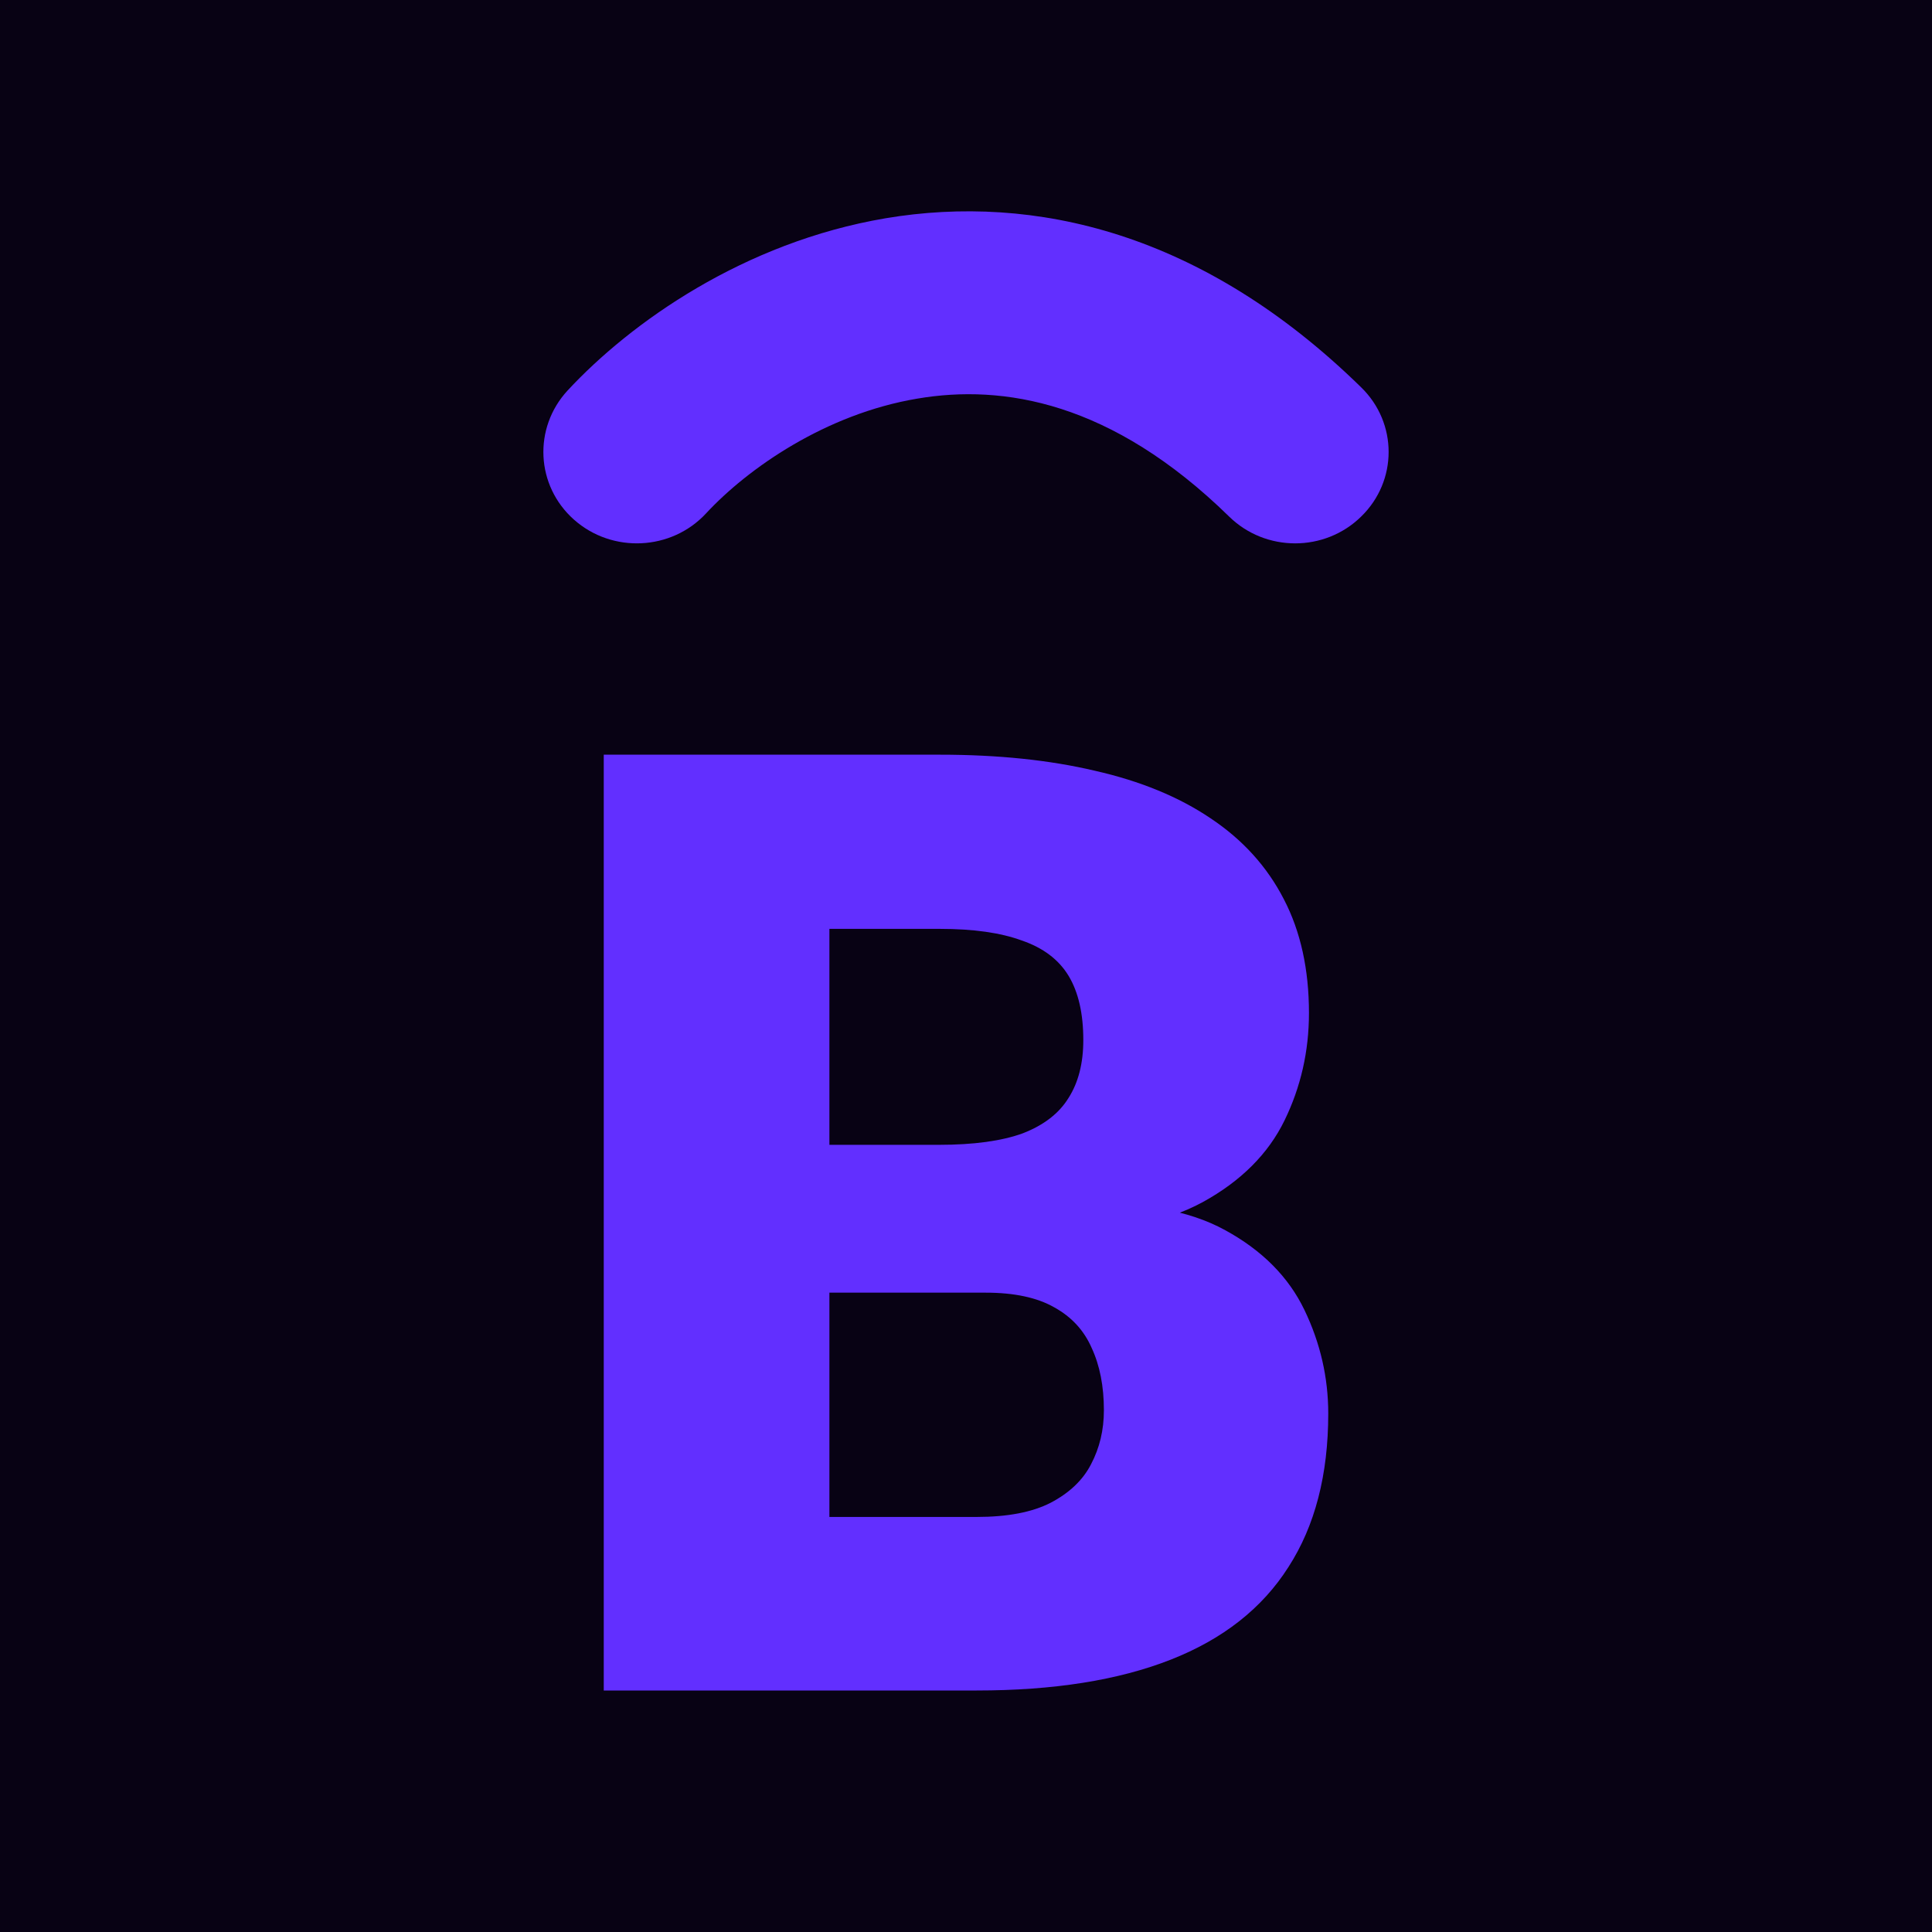
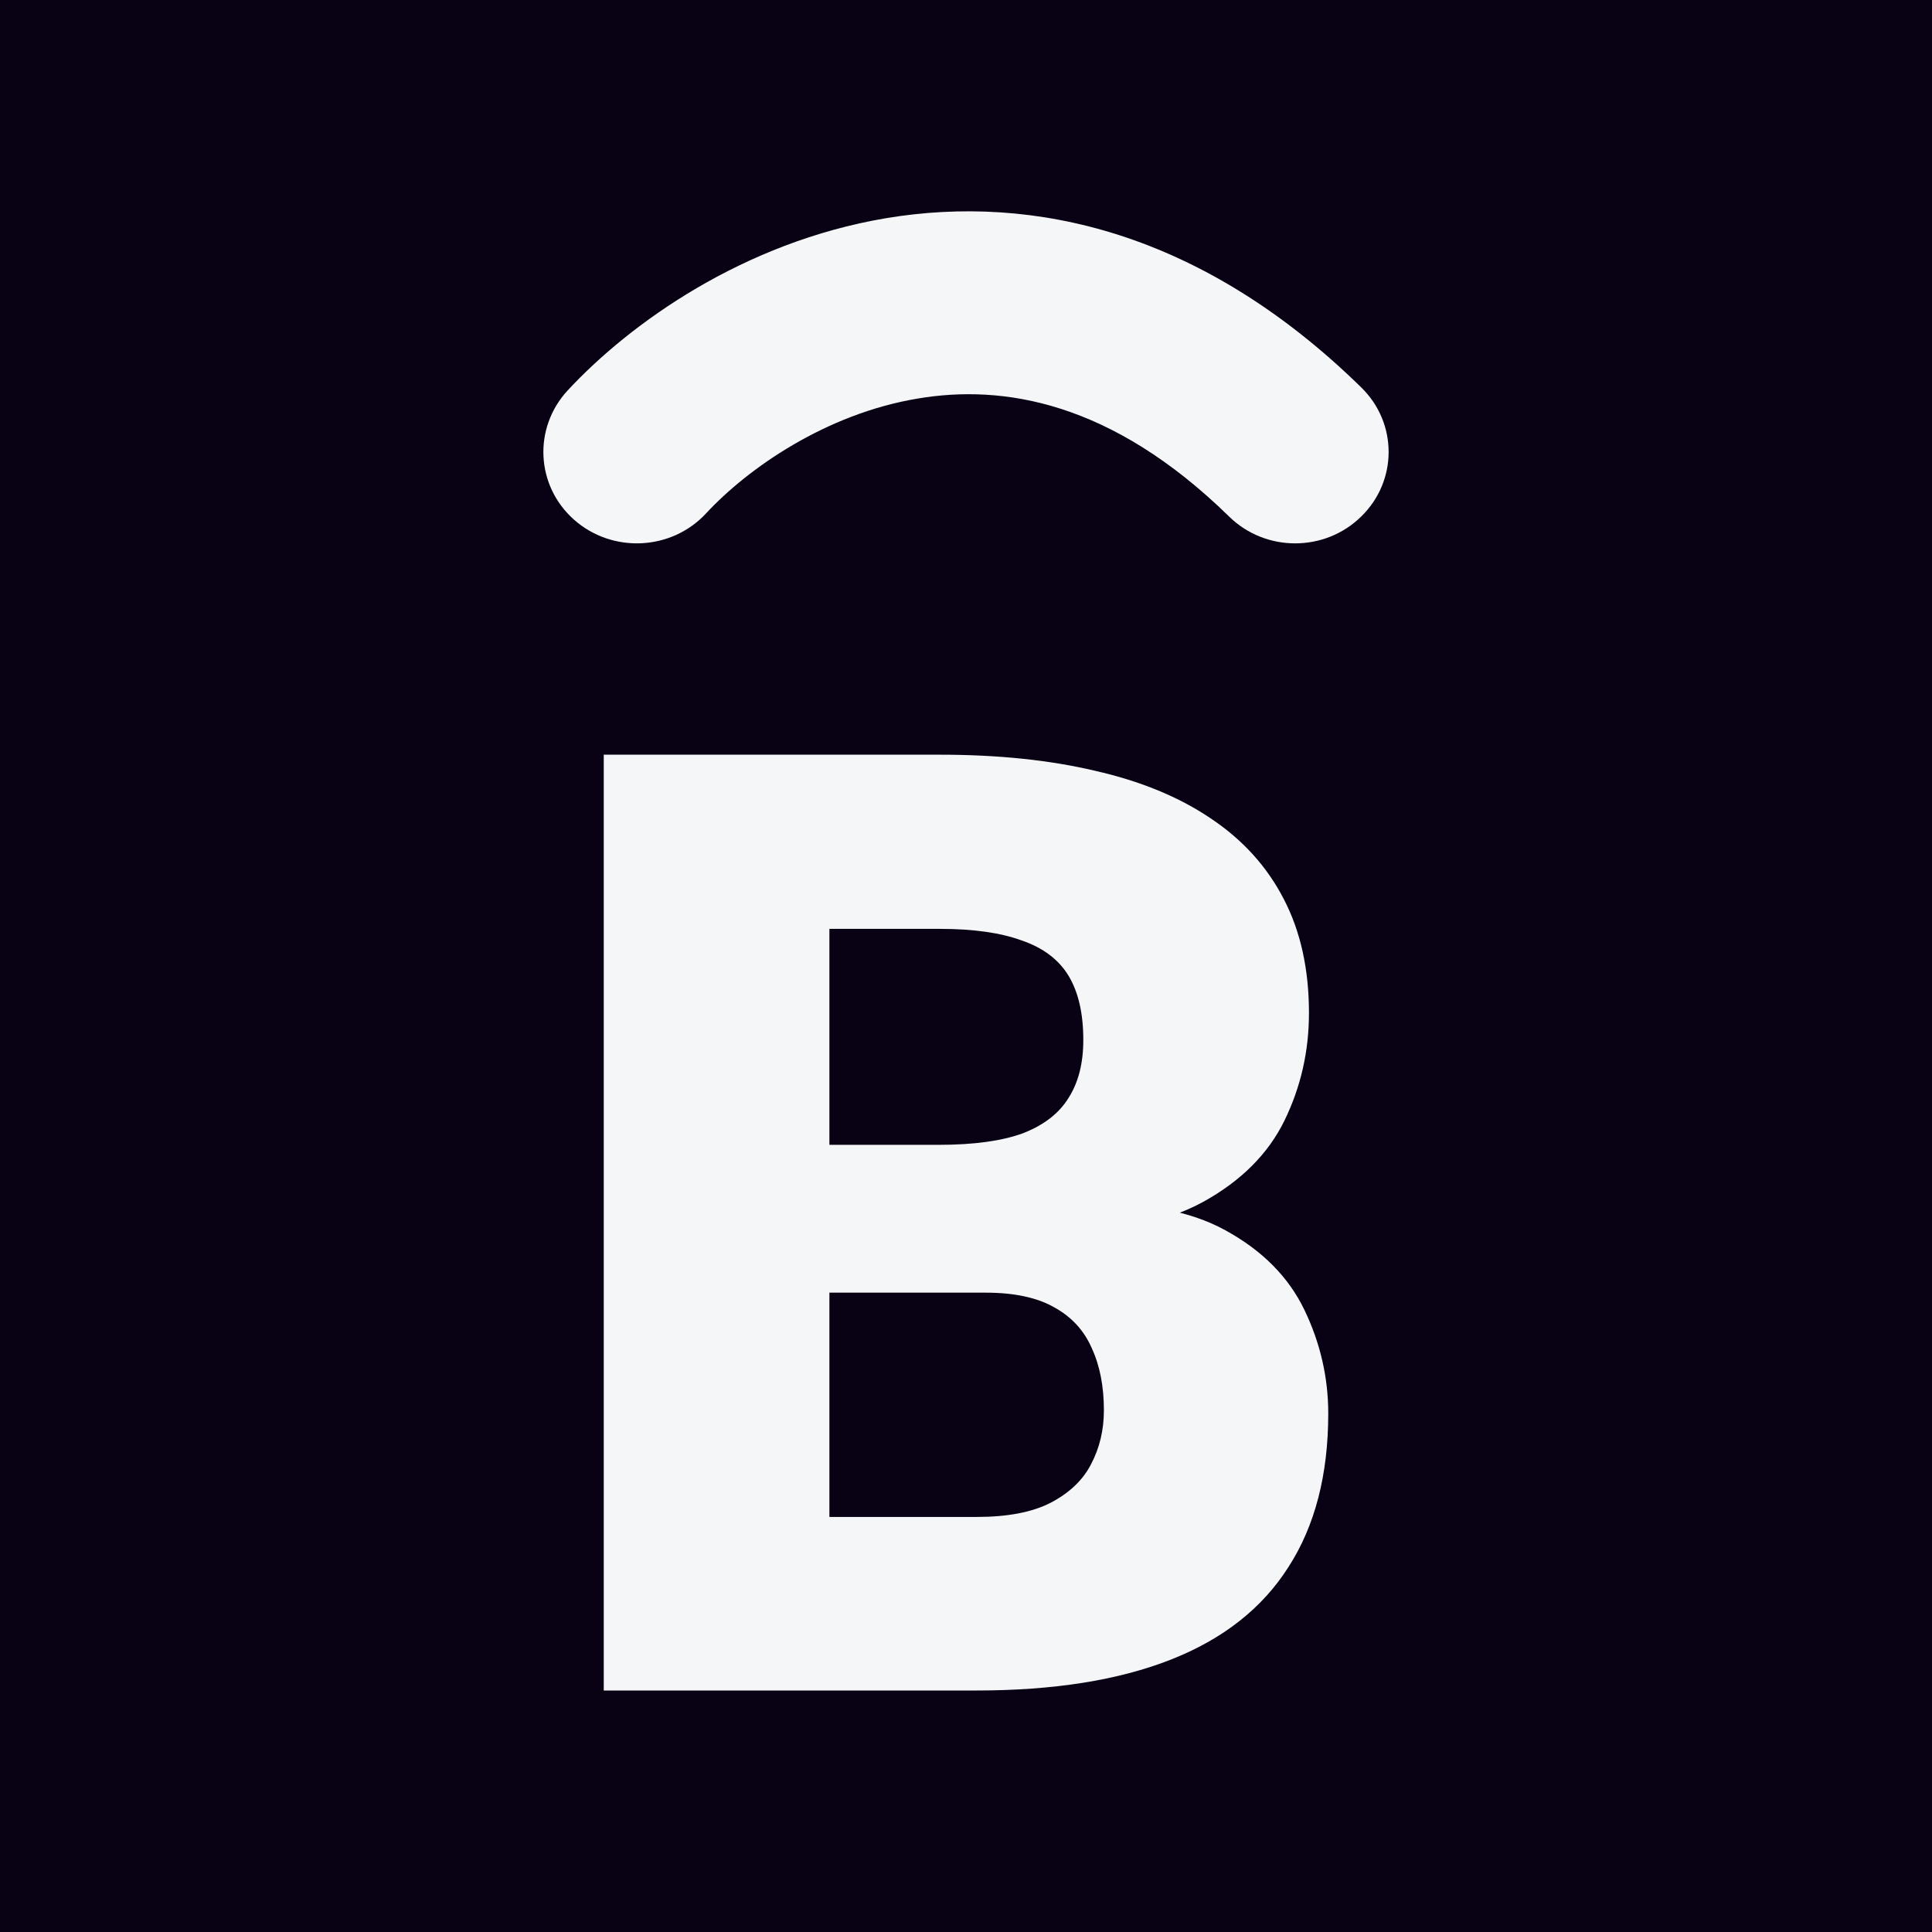
<svg xmlns="http://www.w3.org/2000/svg" width="64" height="64" viewBox="0 0 64 64" fill="none">
-   <style>
-     .favicon-path {
-       fill: #622fff; /* Light mode - purple */
-     }
-     @media (prefers-color-scheme: dark) {
-       .favicon-path {
-         fill: #f5f6f8; /* Dark mode - light gray */
-       }
-     }
-   </style>
  <rect width="64" height="64" fill="#080214" />
-   <path class="favicon-path" d="M19.014 17.214C20.279 18.337 22.241 18.245 23.388 17.008C24.77 15.518 27.347 13.714 30.392 13.204C33.227 12.723 36.816 13.296 40.716 17.111C41.923 18.296 43.885 18.296 45.091 17.111C46.303 15.931 46.303 14.012 45.091 12.832C39.844 7.694 34.257 6.405 29.338 7.23C24.63 8.026 20.882 10.695 18.803 12.935C17.655 14.178 17.749 16.091 19.014 17.214Z" />
-   <path class="favicon-path" d="M32.65 42.821H24.664L24.621 37.924H31.095C32.259 37.924 33.189 37.796 33.885 37.541C34.58 37.271 35.084 36.88 35.397 36.37C35.723 35.858 35.886 35.22 35.886 34.453C35.886 33.573 35.723 32.864 35.397 32.324C35.07 31.785 34.552 31.395 33.842 31.153C33.146 30.898 32.245 30.77 31.137 30.77H27.475V56H20V25H31.137C33.054 25 34.765 25.177 36.27 25.532C37.775 25.873 39.052 26.398 40.103 27.108C41.168 27.817 41.977 28.712 42.531 29.791C43.084 30.855 43.361 32.111 43.361 33.559C43.361 34.822 43.091 36.008 42.552 37.115C42.012 38.222 41.111 39.123 39.847 39.819C38.598 40.5 36.887 40.855 34.715 40.883L32.65 42.821ZM32.351 56H22.854L25.409 50.251H32.351C33.374 50.251 34.19 50.095 34.8 49.783C35.425 49.456 35.872 49.031 36.142 48.505C36.426 47.966 36.568 47.37 36.568 46.717C36.568 45.922 36.433 45.234 36.163 44.652C35.908 44.07 35.496 43.623 34.928 43.31C34.36 42.984 33.601 42.821 32.65 42.821H26.367L26.41 37.924H33.927L35.673 39.883C37.746 39.797 39.386 40.088 40.593 40.755C41.814 41.423 42.687 42.303 43.212 43.396C43.737 44.489 44 45.631 44 46.824C44 48.853 43.56 50.55 42.68 51.912C41.814 53.275 40.515 54.297 38.783 54.978C37.051 55.659 34.907 56 32.351 56Z" />
+   <path class="favicon-path" d="M19.014 17.214C20.279 18.337 22.241 18.245 23.388 17.008C24.77 15.518 27.347 13.714 30.392 13.204C33.227 12.723 36.816 13.296 40.716 17.111C41.923 18.296 43.885 18.296 45.091 17.111C46.303 15.931 46.303 14.012 45.091 12.832C39.844 7.694 34.257 6.405 29.338 7.23C24.63 8.026 20.882 10.695 18.803 12.935C17.655 14.178 17.749 16.091 19.014 17.214Z" fill="#f5f6f8" />
+   <path class="favicon-path" d="M32.65 42.821H24.664L24.621 37.924H31.095C32.259 37.924 33.189 37.796 33.885 37.541C34.58 37.271 35.084 36.88 35.397 36.37C35.723 35.858 35.886 35.22 35.886 34.453C35.886 33.573 35.723 32.864 35.397 32.324C35.07 31.785 34.552 31.395 33.842 31.153C33.146 30.898 32.245 30.77 31.137 30.77H27.475V56H20V25H31.137C33.054 25 34.765 25.177 36.27 25.532C37.775 25.873 39.052 26.398 40.103 27.108C41.168 27.817 41.977 28.712 42.531 29.791C43.084 30.855 43.361 32.111 43.361 33.559C43.361 34.822 43.091 36.008 42.552 37.115C42.012 38.222 41.111 39.123 39.847 39.819C38.598 40.5 36.887 40.855 34.715 40.883L32.65 42.821ZM32.351 56H22.854L25.409 50.251H32.351C33.374 50.251 34.19 50.095 34.8 49.783C35.425 49.456 35.872 49.031 36.142 48.505C36.426 47.966 36.568 47.37 36.568 46.717C36.568 45.922 36.433 45.234 36.163 44.652C35.908 44.07 35.496 43.623 34.928 43.31C34.36 42.984 33.601 42.821 32.65 42.821H26.367L26.41 37.924H33.927L35.673 39.883C37.746 39.797 39.386 40.088 40.593 40.755C41.814 41.423 42.687 42.303 43.212 43.396C43.737 44.489 44 45.631 44 46.824C44 48.853 43.56 50.55 42.68 51.912C41.814 53.275 40.515 54.297 38.783 54.978C37.051 55.659 34.907 56 32.351 56Z" fill="#f5f6f8" />
</svg>
